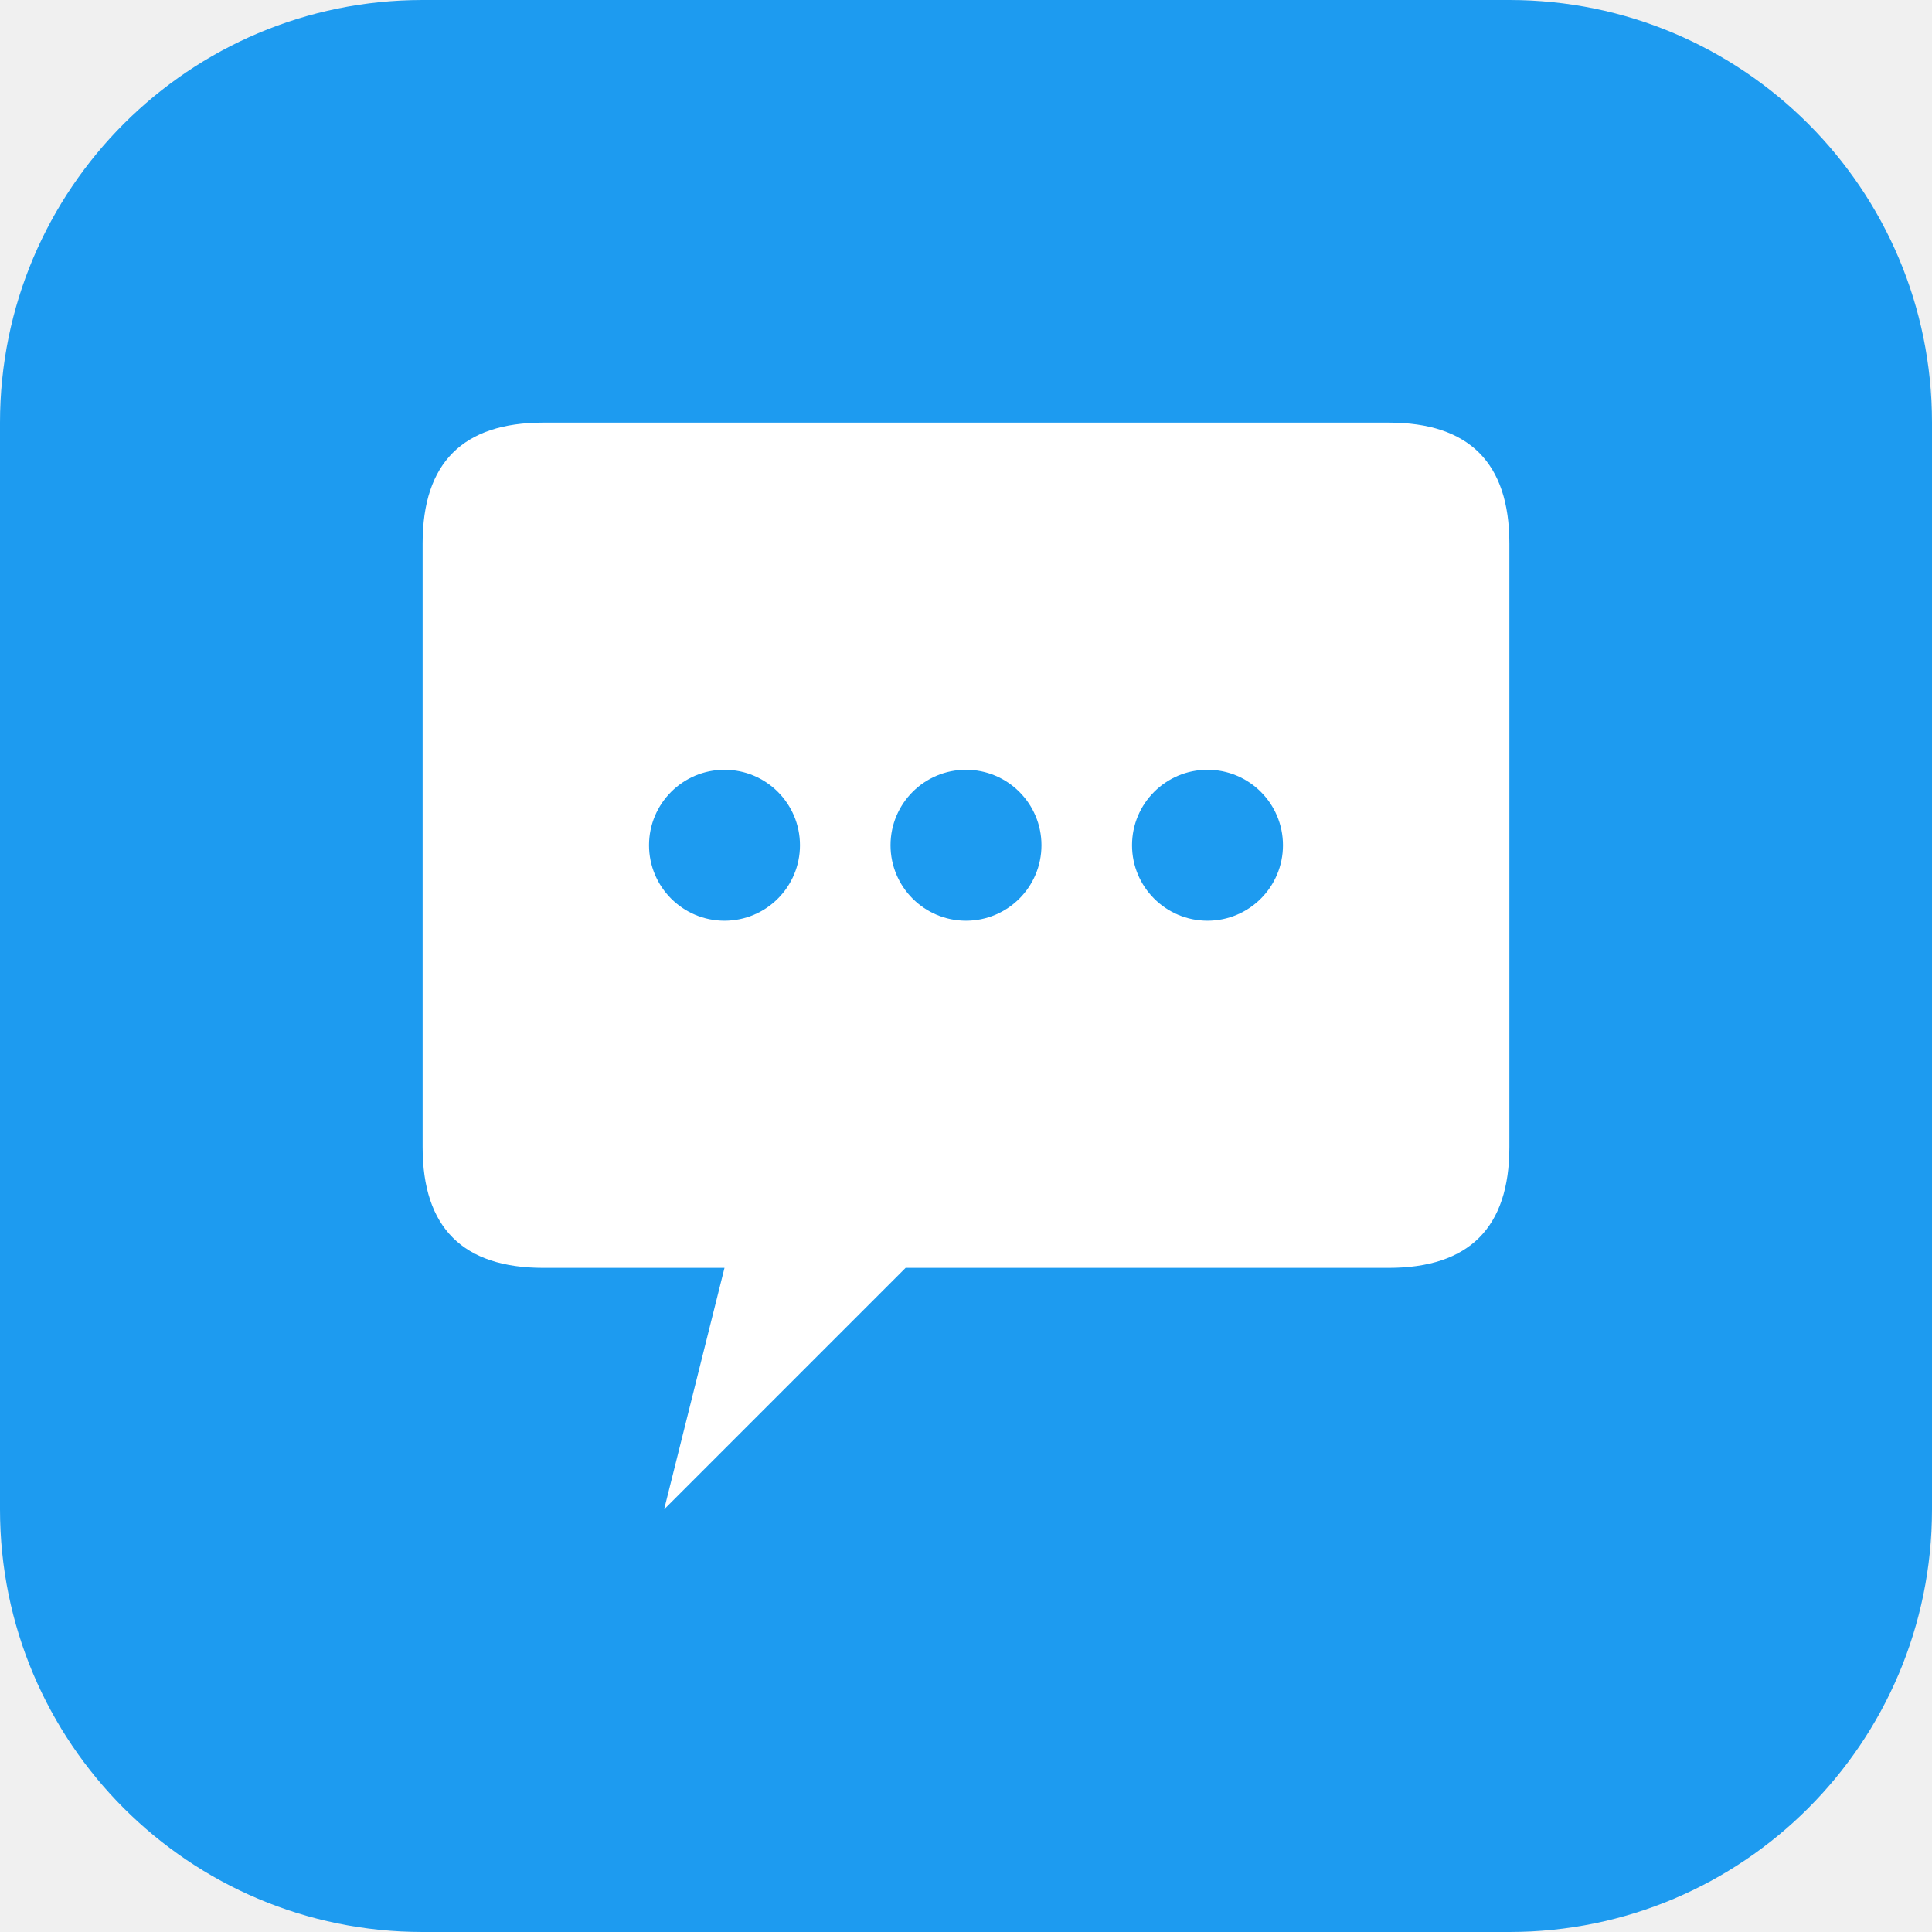
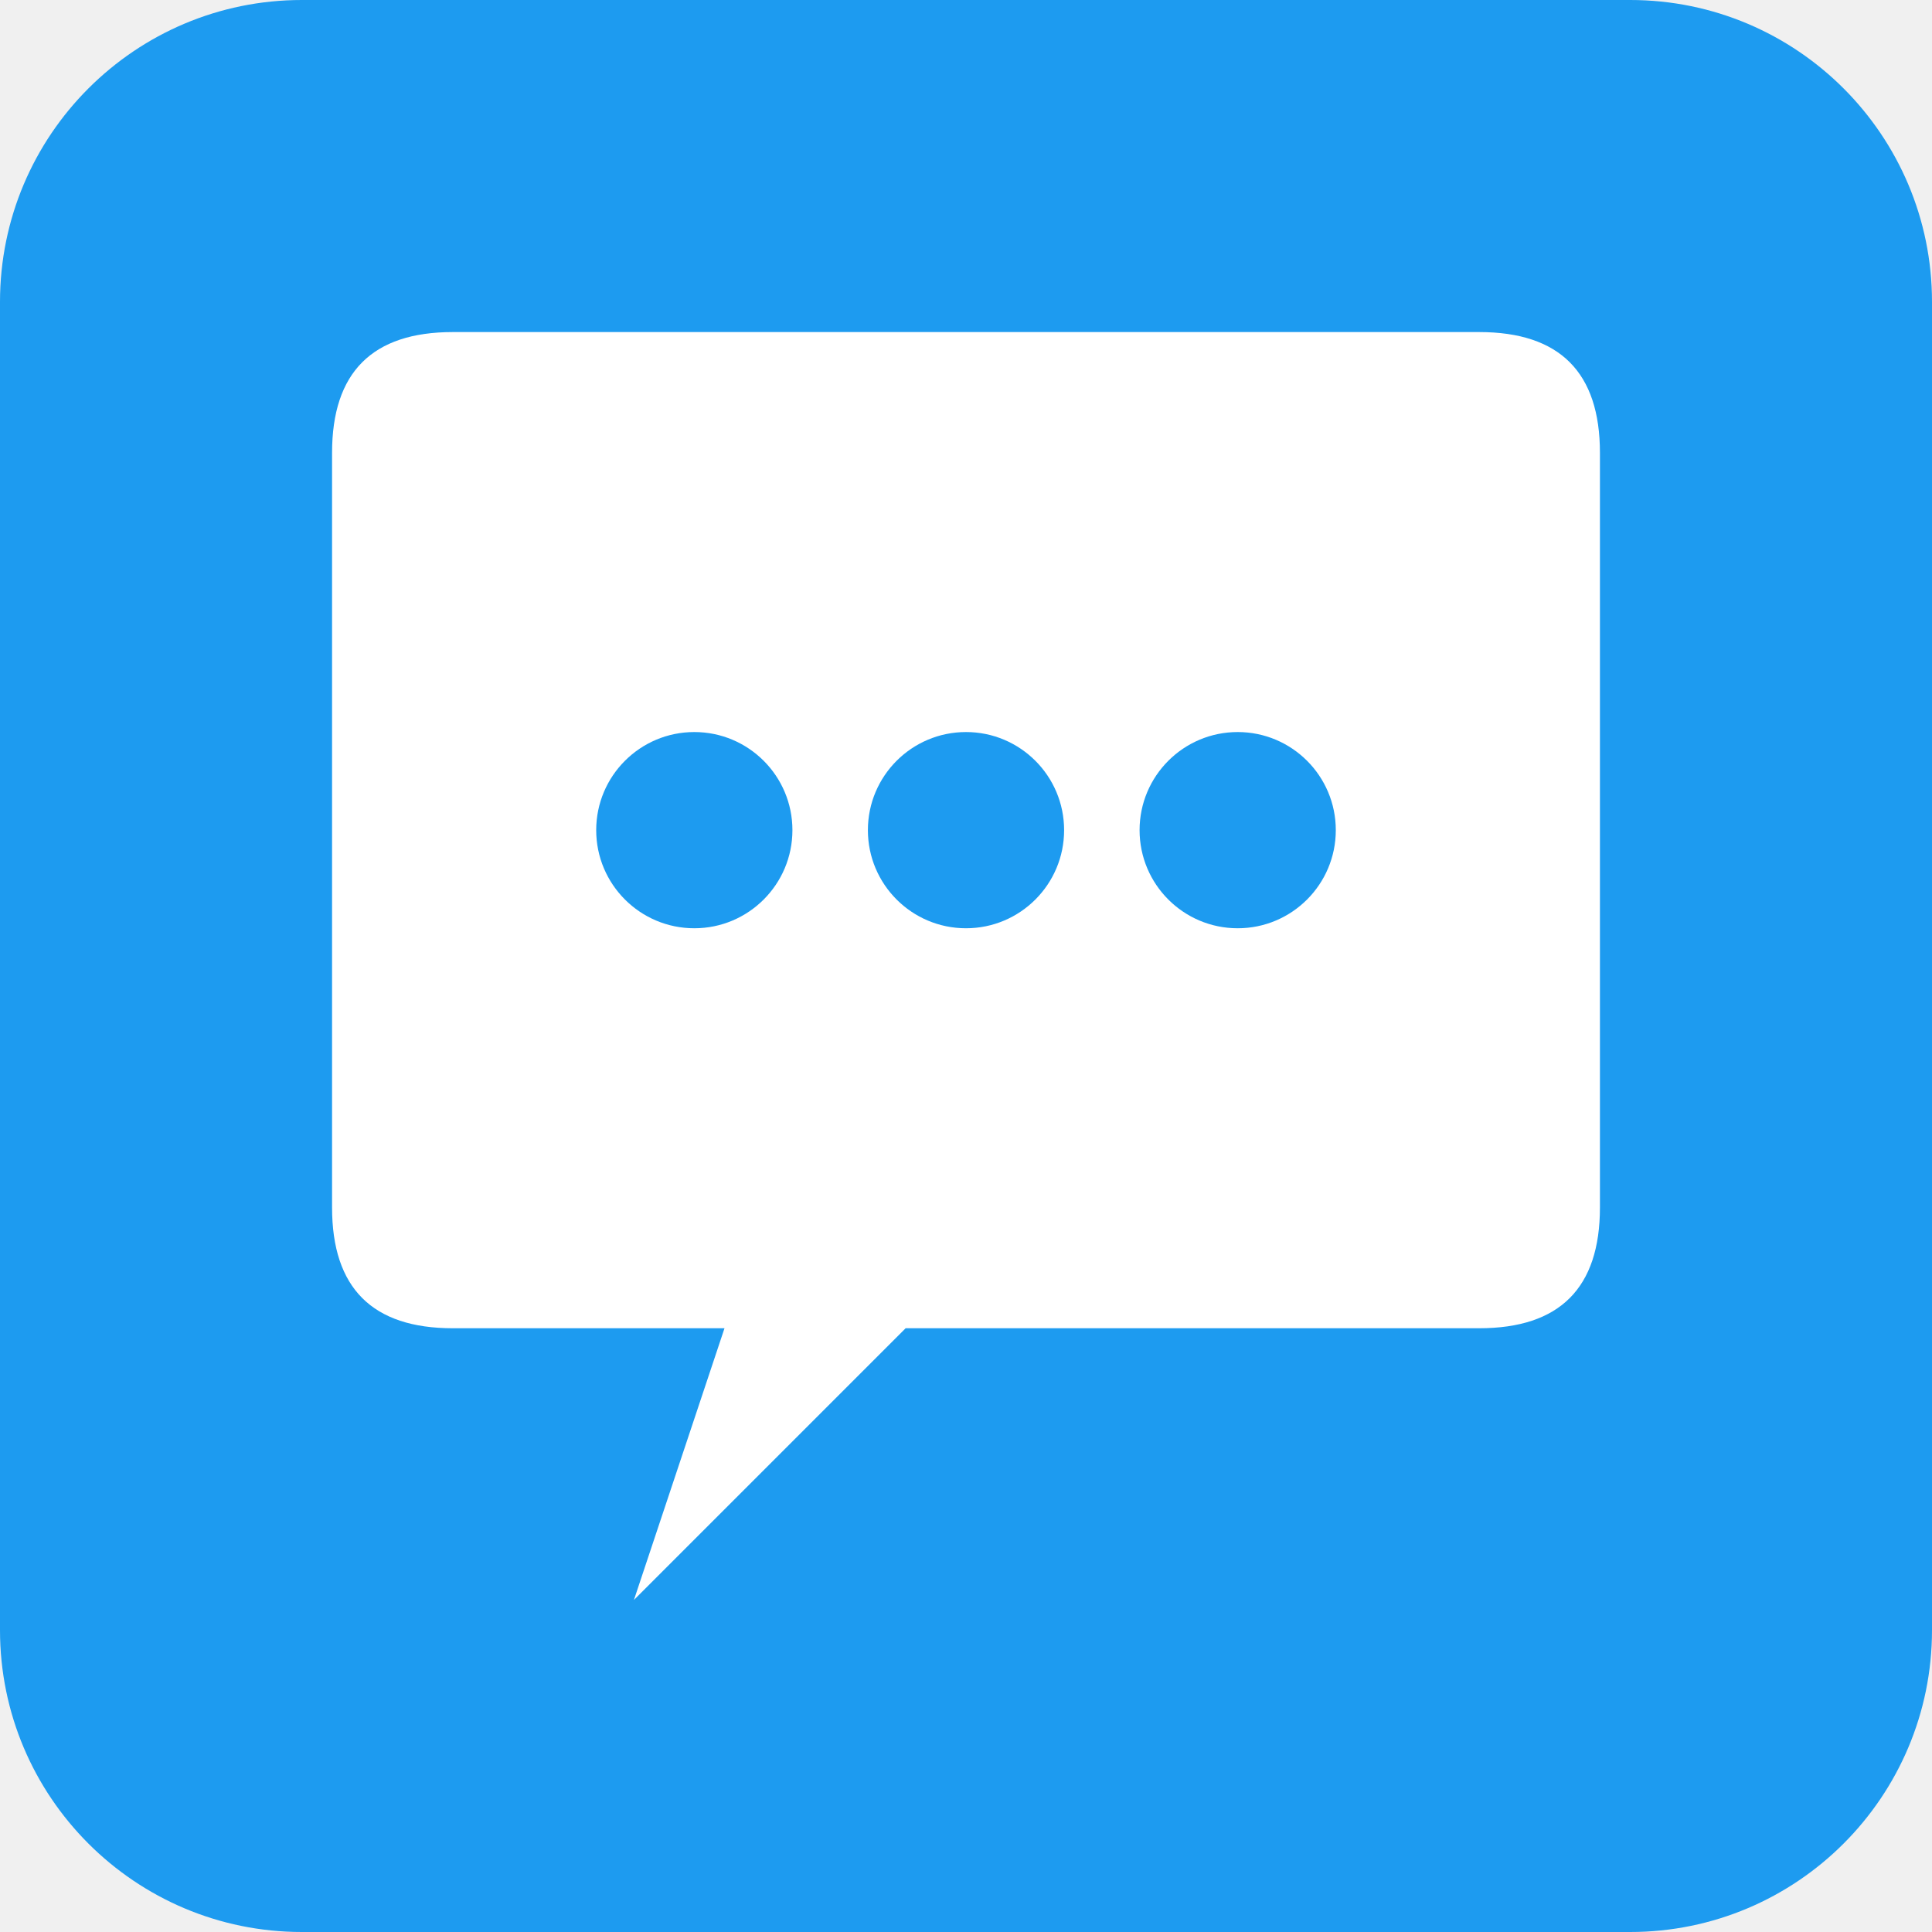
<svg xmlns="http://www.w3.org/2000/svg" viewBox="0 0 128 128">
-   <rect width="128" height="128" rx="28" fill="#1d9bf0" />
-   <path d="M 28 36 Q 28 28 36 28 L 92 28 Q 100 28 100 36 L 100 76 Q 100 84 92 84 L 60 84 L 44 100 L 48 84 L 36 84 Q 28 84 28 76 Z" fill="#ffffff" />
-   <circle cx="48" cy="56" r="5" fill="#1d9bf0" />
-   <circle cx="64" cy="56" r="5" fill="#1d9bf0" />
-   <circle cx="80" cy="56" r="5" fill="#1d9bf0" />
+   <rect width="128" height="128" rx="20" fill="#1d9bf0" />
+   <path d="M 22 30            Q 22 22 30 22            L 98 22            Q 106 22 106 30            L 106 80            Q 106 88 98 88            L 60 88            L 42 106            L 48 88            L 30 88            Q 22 88 22 80            Z" fill="#ffffff" />
+   <circle cx="46" cy="55" r="6.5" fill="#1d9bf0" />
+   <circle cx="64" cy="55" r="6.5" fill="#1d9bf0" />
+   <circle cx="82" cy="55" r="6.5" fill="#1d9bf0" />
</svg>
